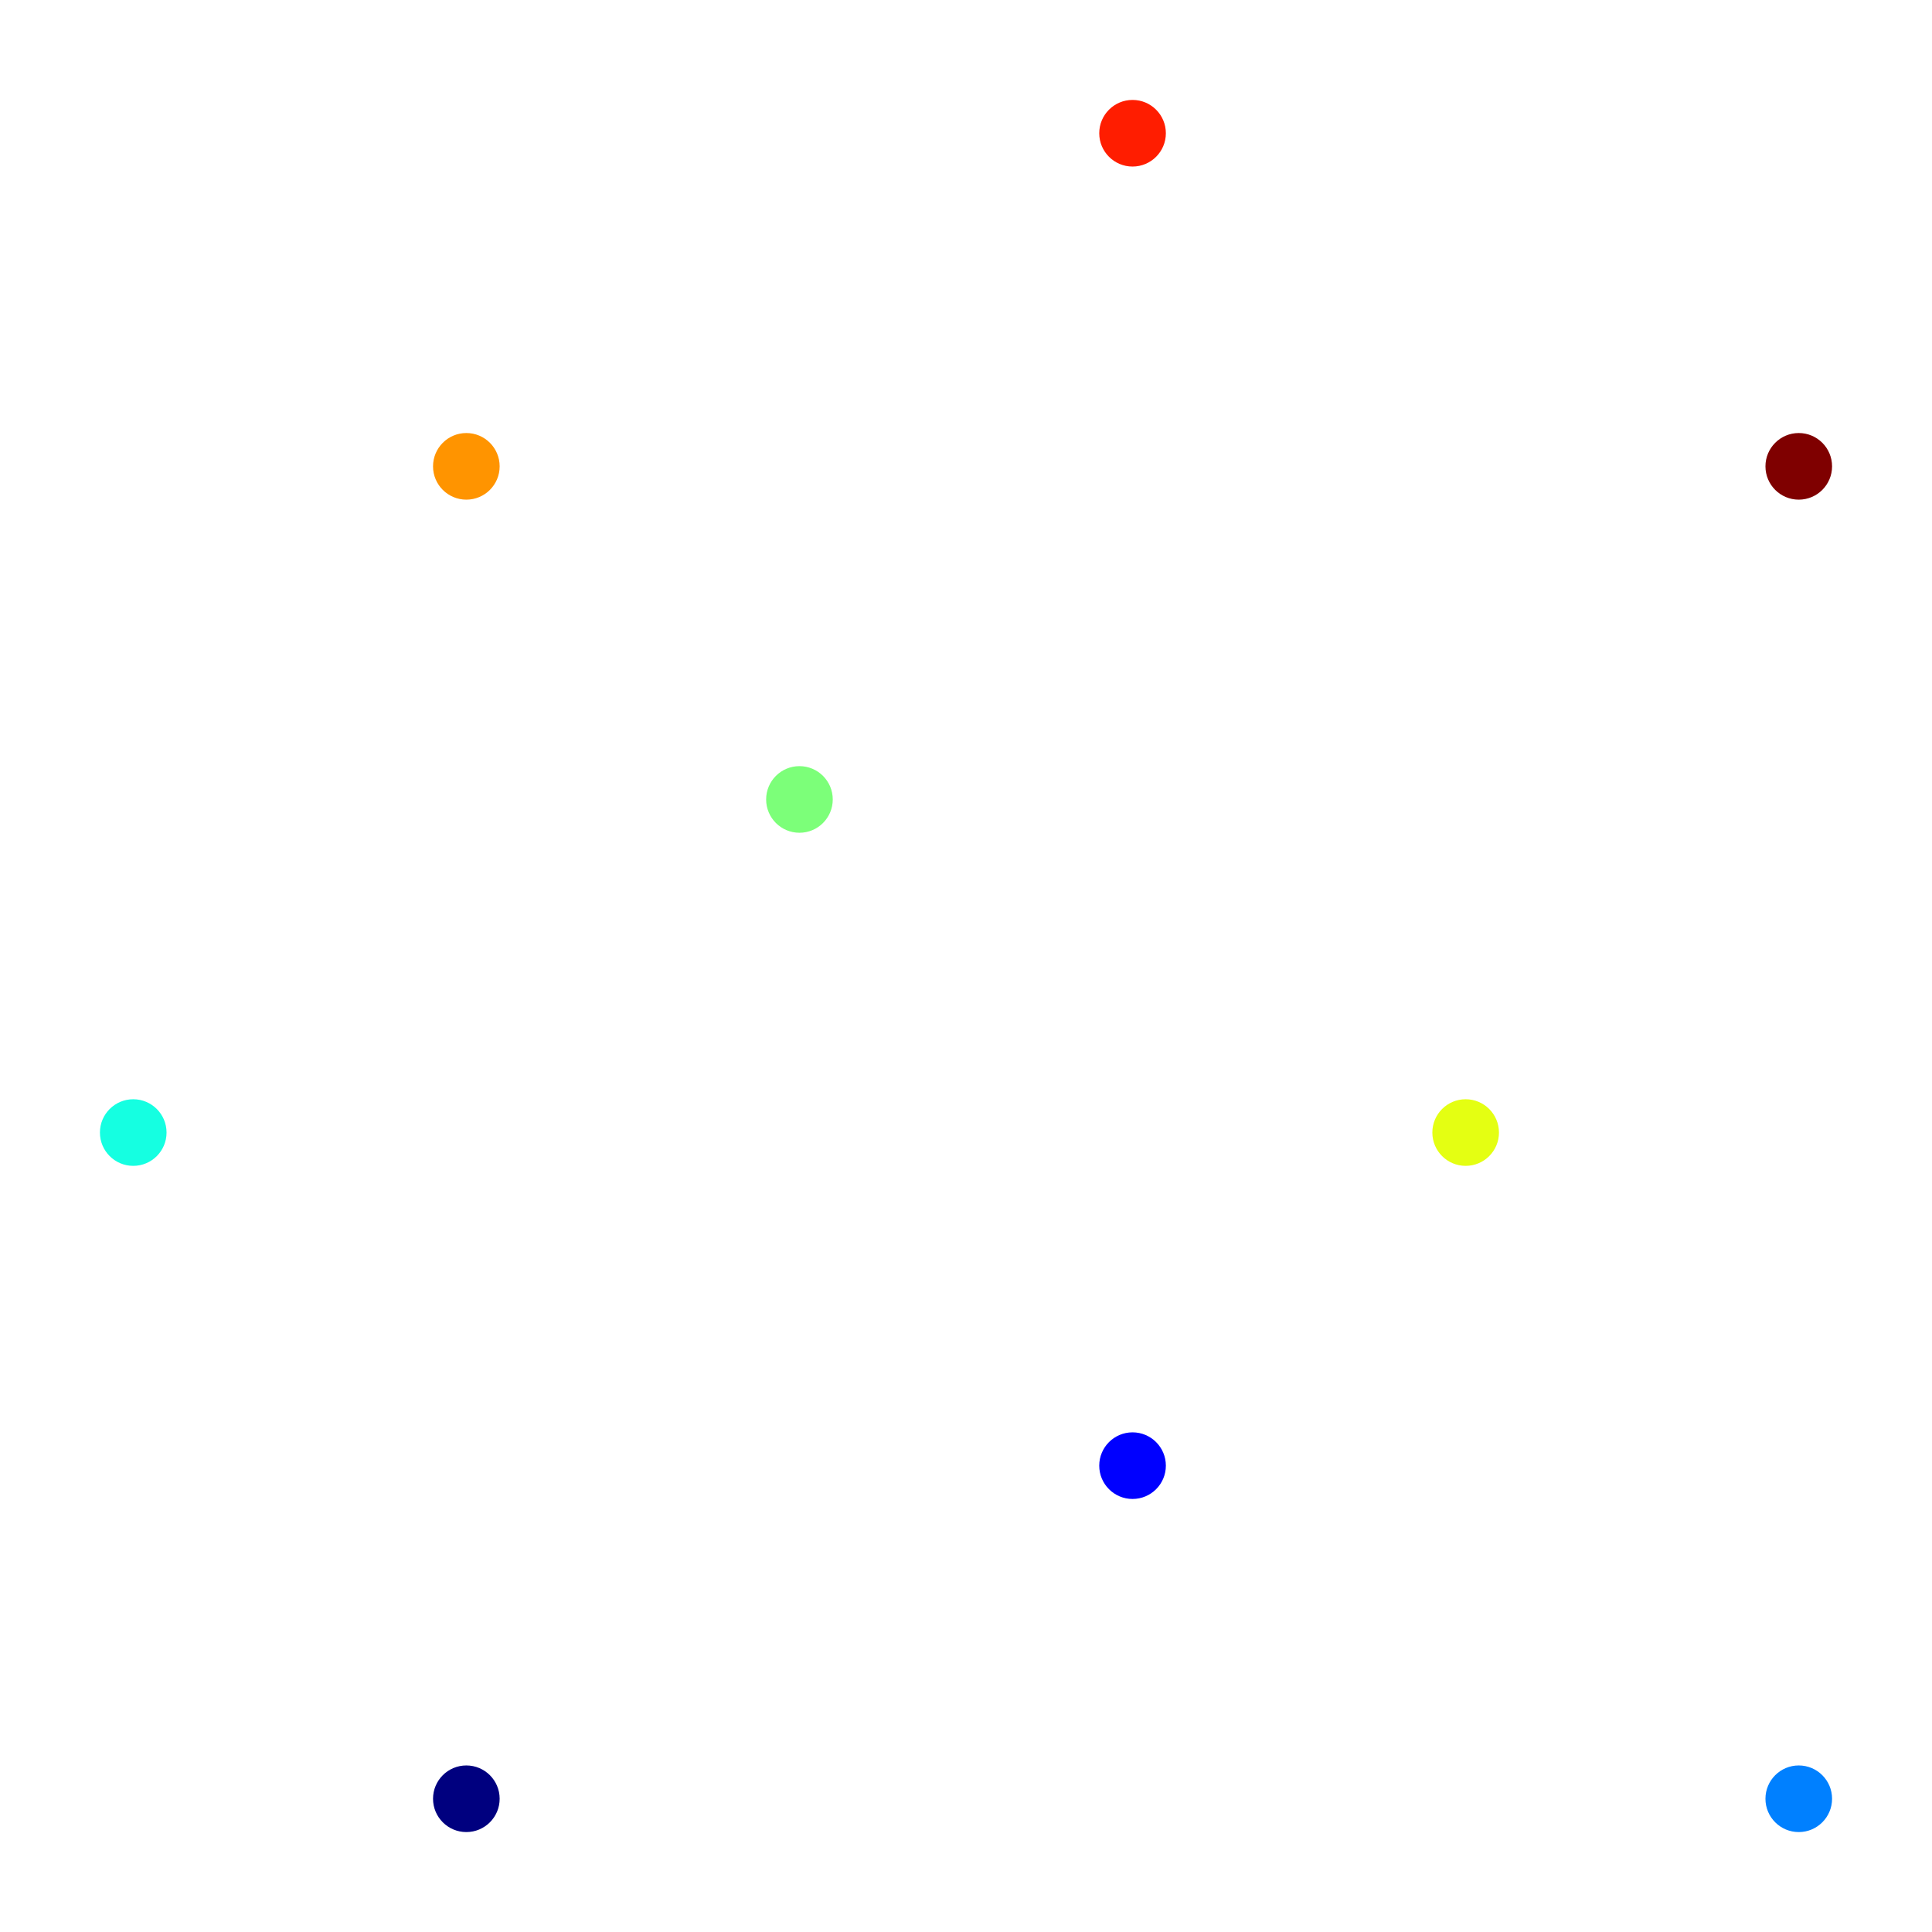
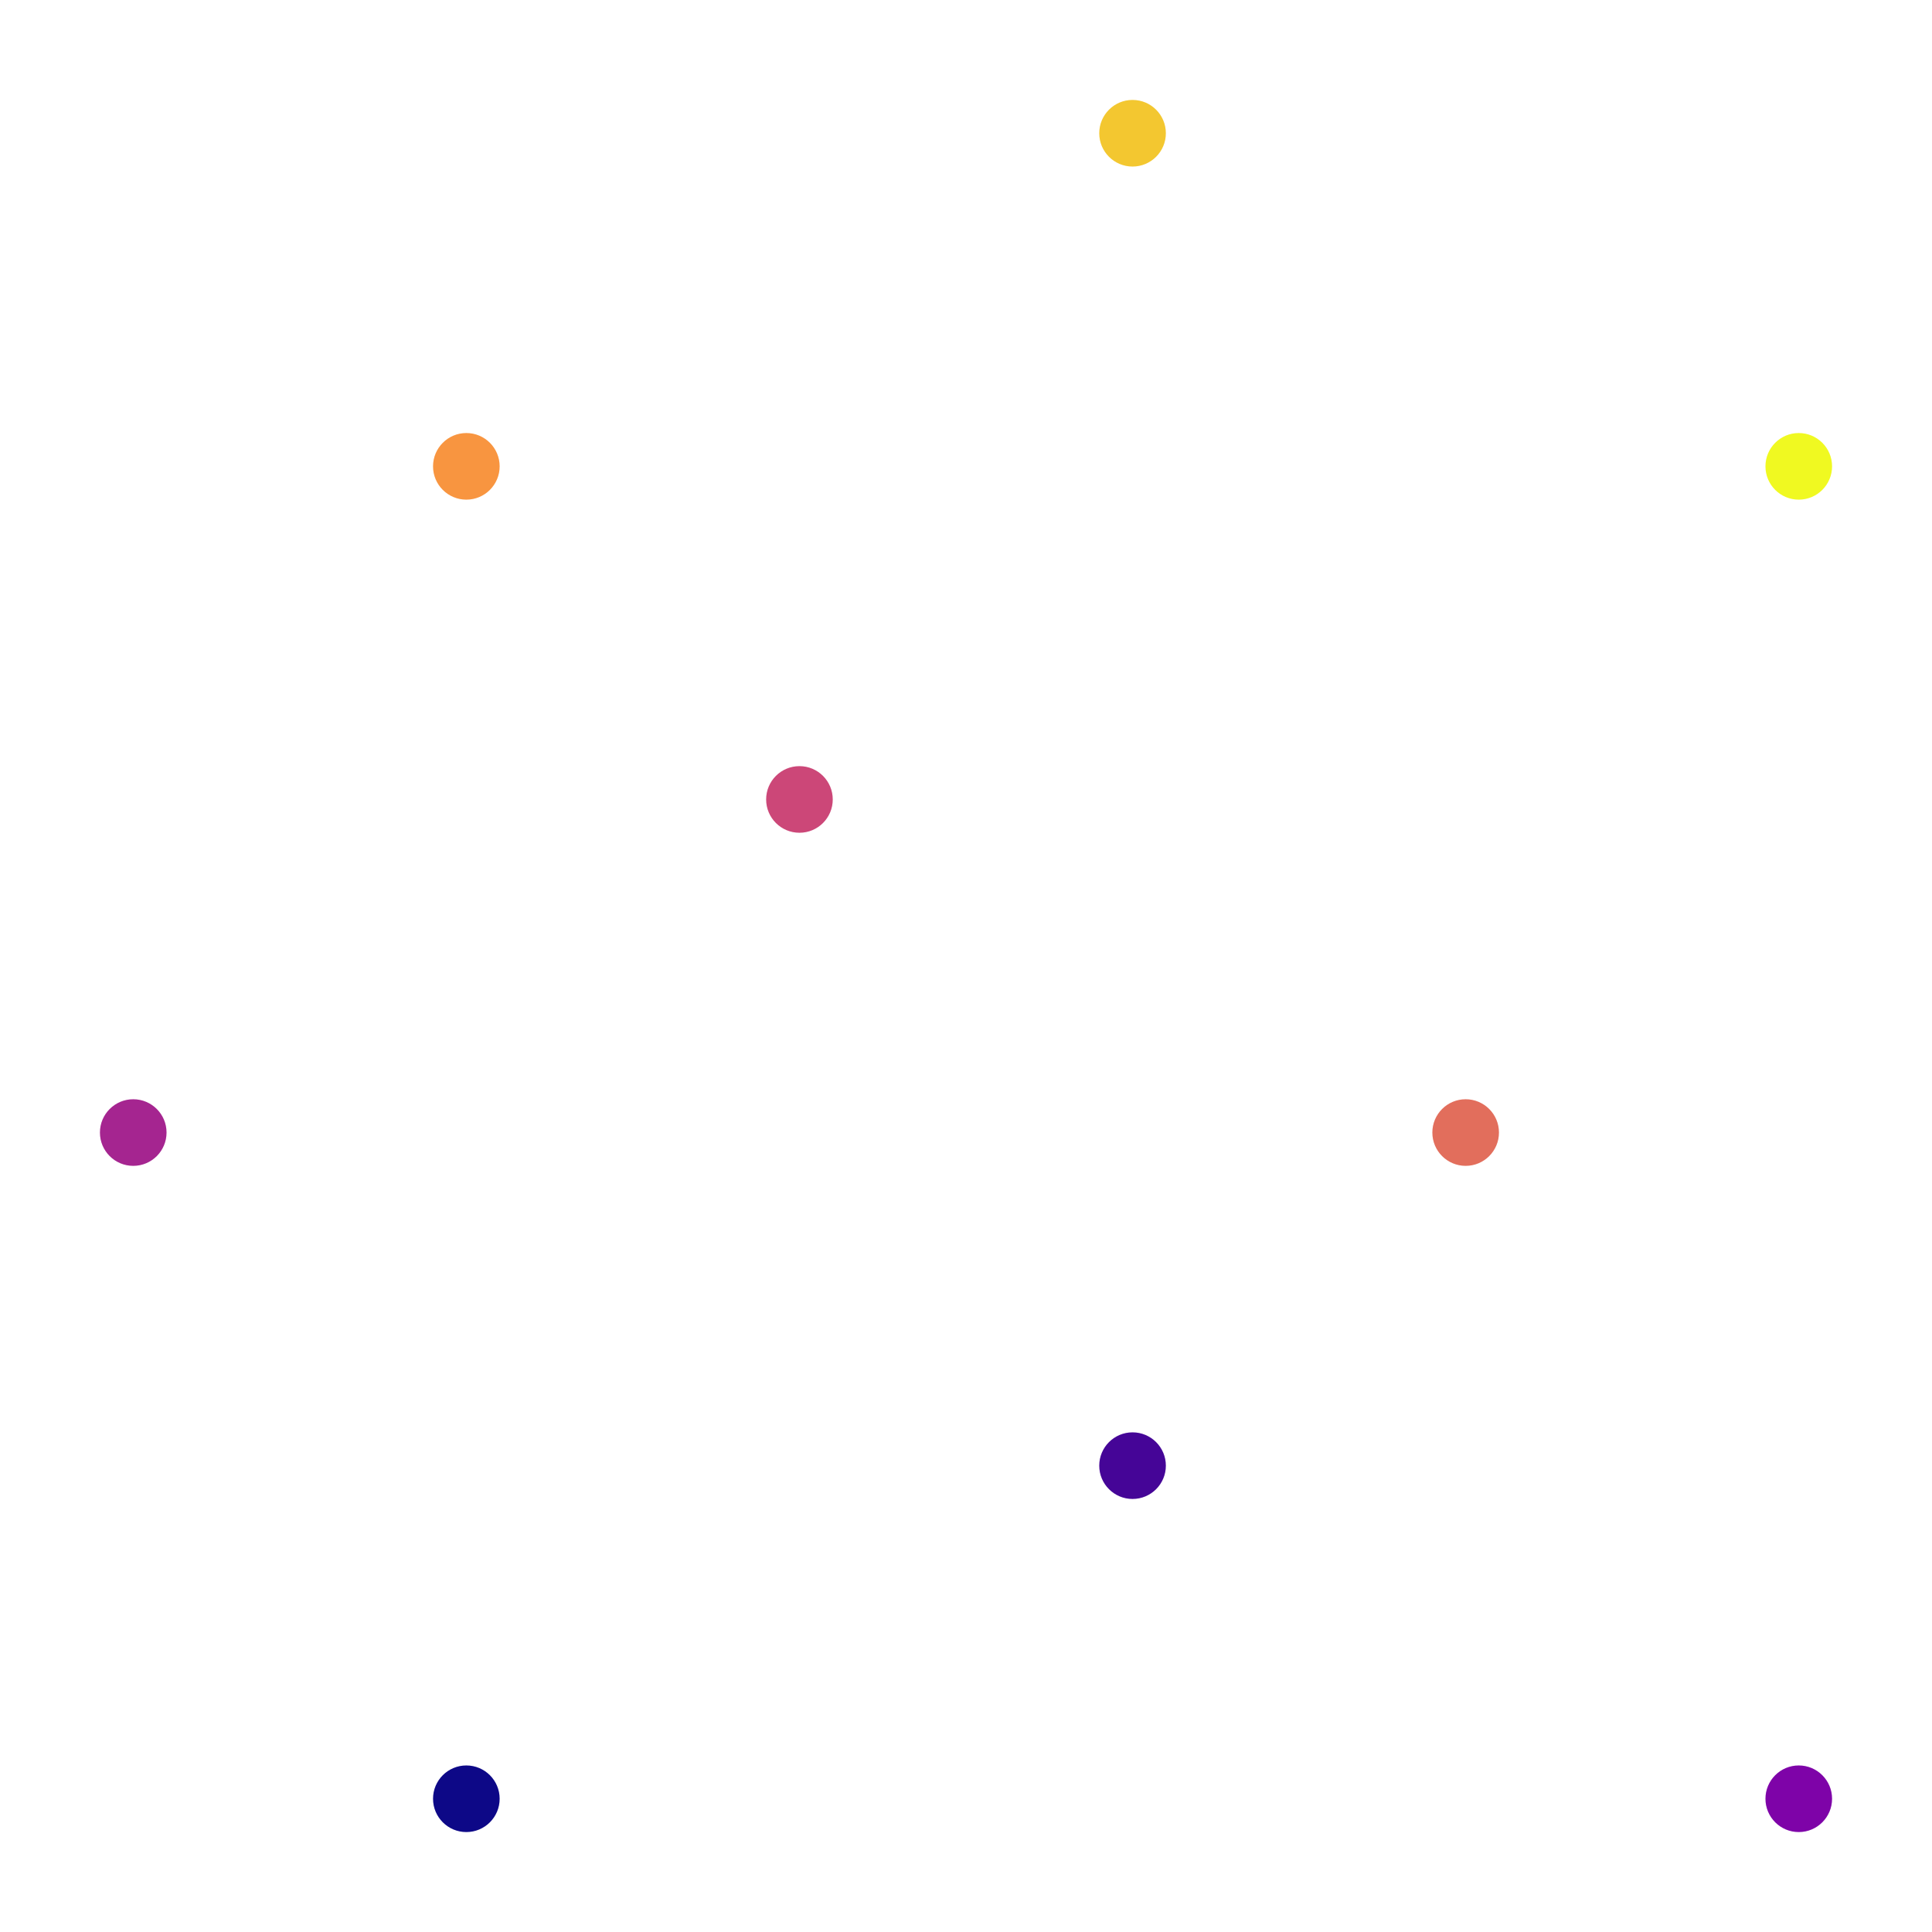
<svg xmlns="http://www.w3.org/2000/svg" viewBox="0 0 5.8 5.8" height="400" width="400.0" style="background-color:black">
  <g id="spline_list" />
  <g id="quiver_list" />
  <g id="gus_obj_0">
    <g id="control_points">
-       <circle cx="1.4" cy="5.4" r="0.1" style="fill:#00007f;fill-opacity:1.0" />
-       <circle cx="3.4" cy="4.4" r="0.1" style="fill:#0000ff;fill-opacity:1.0" />
-       <circle cx="5.4" cy="5.4" r="0.1" style="fill:#0080ff;fill-opacity:1.0" />
-       <circle cx="0.4" cy="3.4" r="0.1" style="fill:#15ffe1;fill-opacity:1.0" />
-       <circle cx="2.4" cy="2.4" r="0.1" style="fill:#7cff79;fill-opacity:1.0" />
-       <circle cx="4.4" cy="3.4" r="0.1" style="fill:#e4ff12;fill-opacity:1.0" />
-       <circle cx="1.4" cy="1.4" r="0.1" style="fill:#ff9400;fill-opacity:1.0" />
-       <circle cx="3.4" cy="0.4" r="0.1" style="fill:#ff1d00;fill-opacity:1.0" />
-       <circle cx="5.4" cy="1.4" r="0.1" style="fill:#7f0000;fill-opacity:1.0" />
+       <circle cx="1.4" cy="5.4" r="0.1" style="fill:#0d0887;fill-opacity:1.0" />
+       <circle cx="3.4" cy="4.4" r="0.1" style="fill:#450597;fill-opacity:1.0" />
+       <circle cx="5.4" cy="5.4" r="0.1" style="fill:#7e03a8;fill-opacity:1.0" />
+       <circle cx="0.4" cy="3.4" r="0.1" style="fill:#a52590;fill-opacity:1.0" />
+       <circle cx="2.4" cy="2.4" r="0.1" style="fill:#cc4778;fill-opacity:1.0" />
+       <circle cx="4.4" cy="3.4" r="0.1" style="fill:#e26e5c;fill-opacity:1.0" />
+       <circle cx="1.4" cy="1.4" r="0.1" style="fill:#f89540;fill-opacity:1.0" />
+       <circle cx="3.4" cy="0.4" r="0.1" style="fill:#f3c730;fill-opacity:1.0" />
+       <circle cx="5.4" cy="1.4" r="0.1" style="fill:#f0f921;fill-opacity:1.0" />
    </g>
  </g>
</svg>
